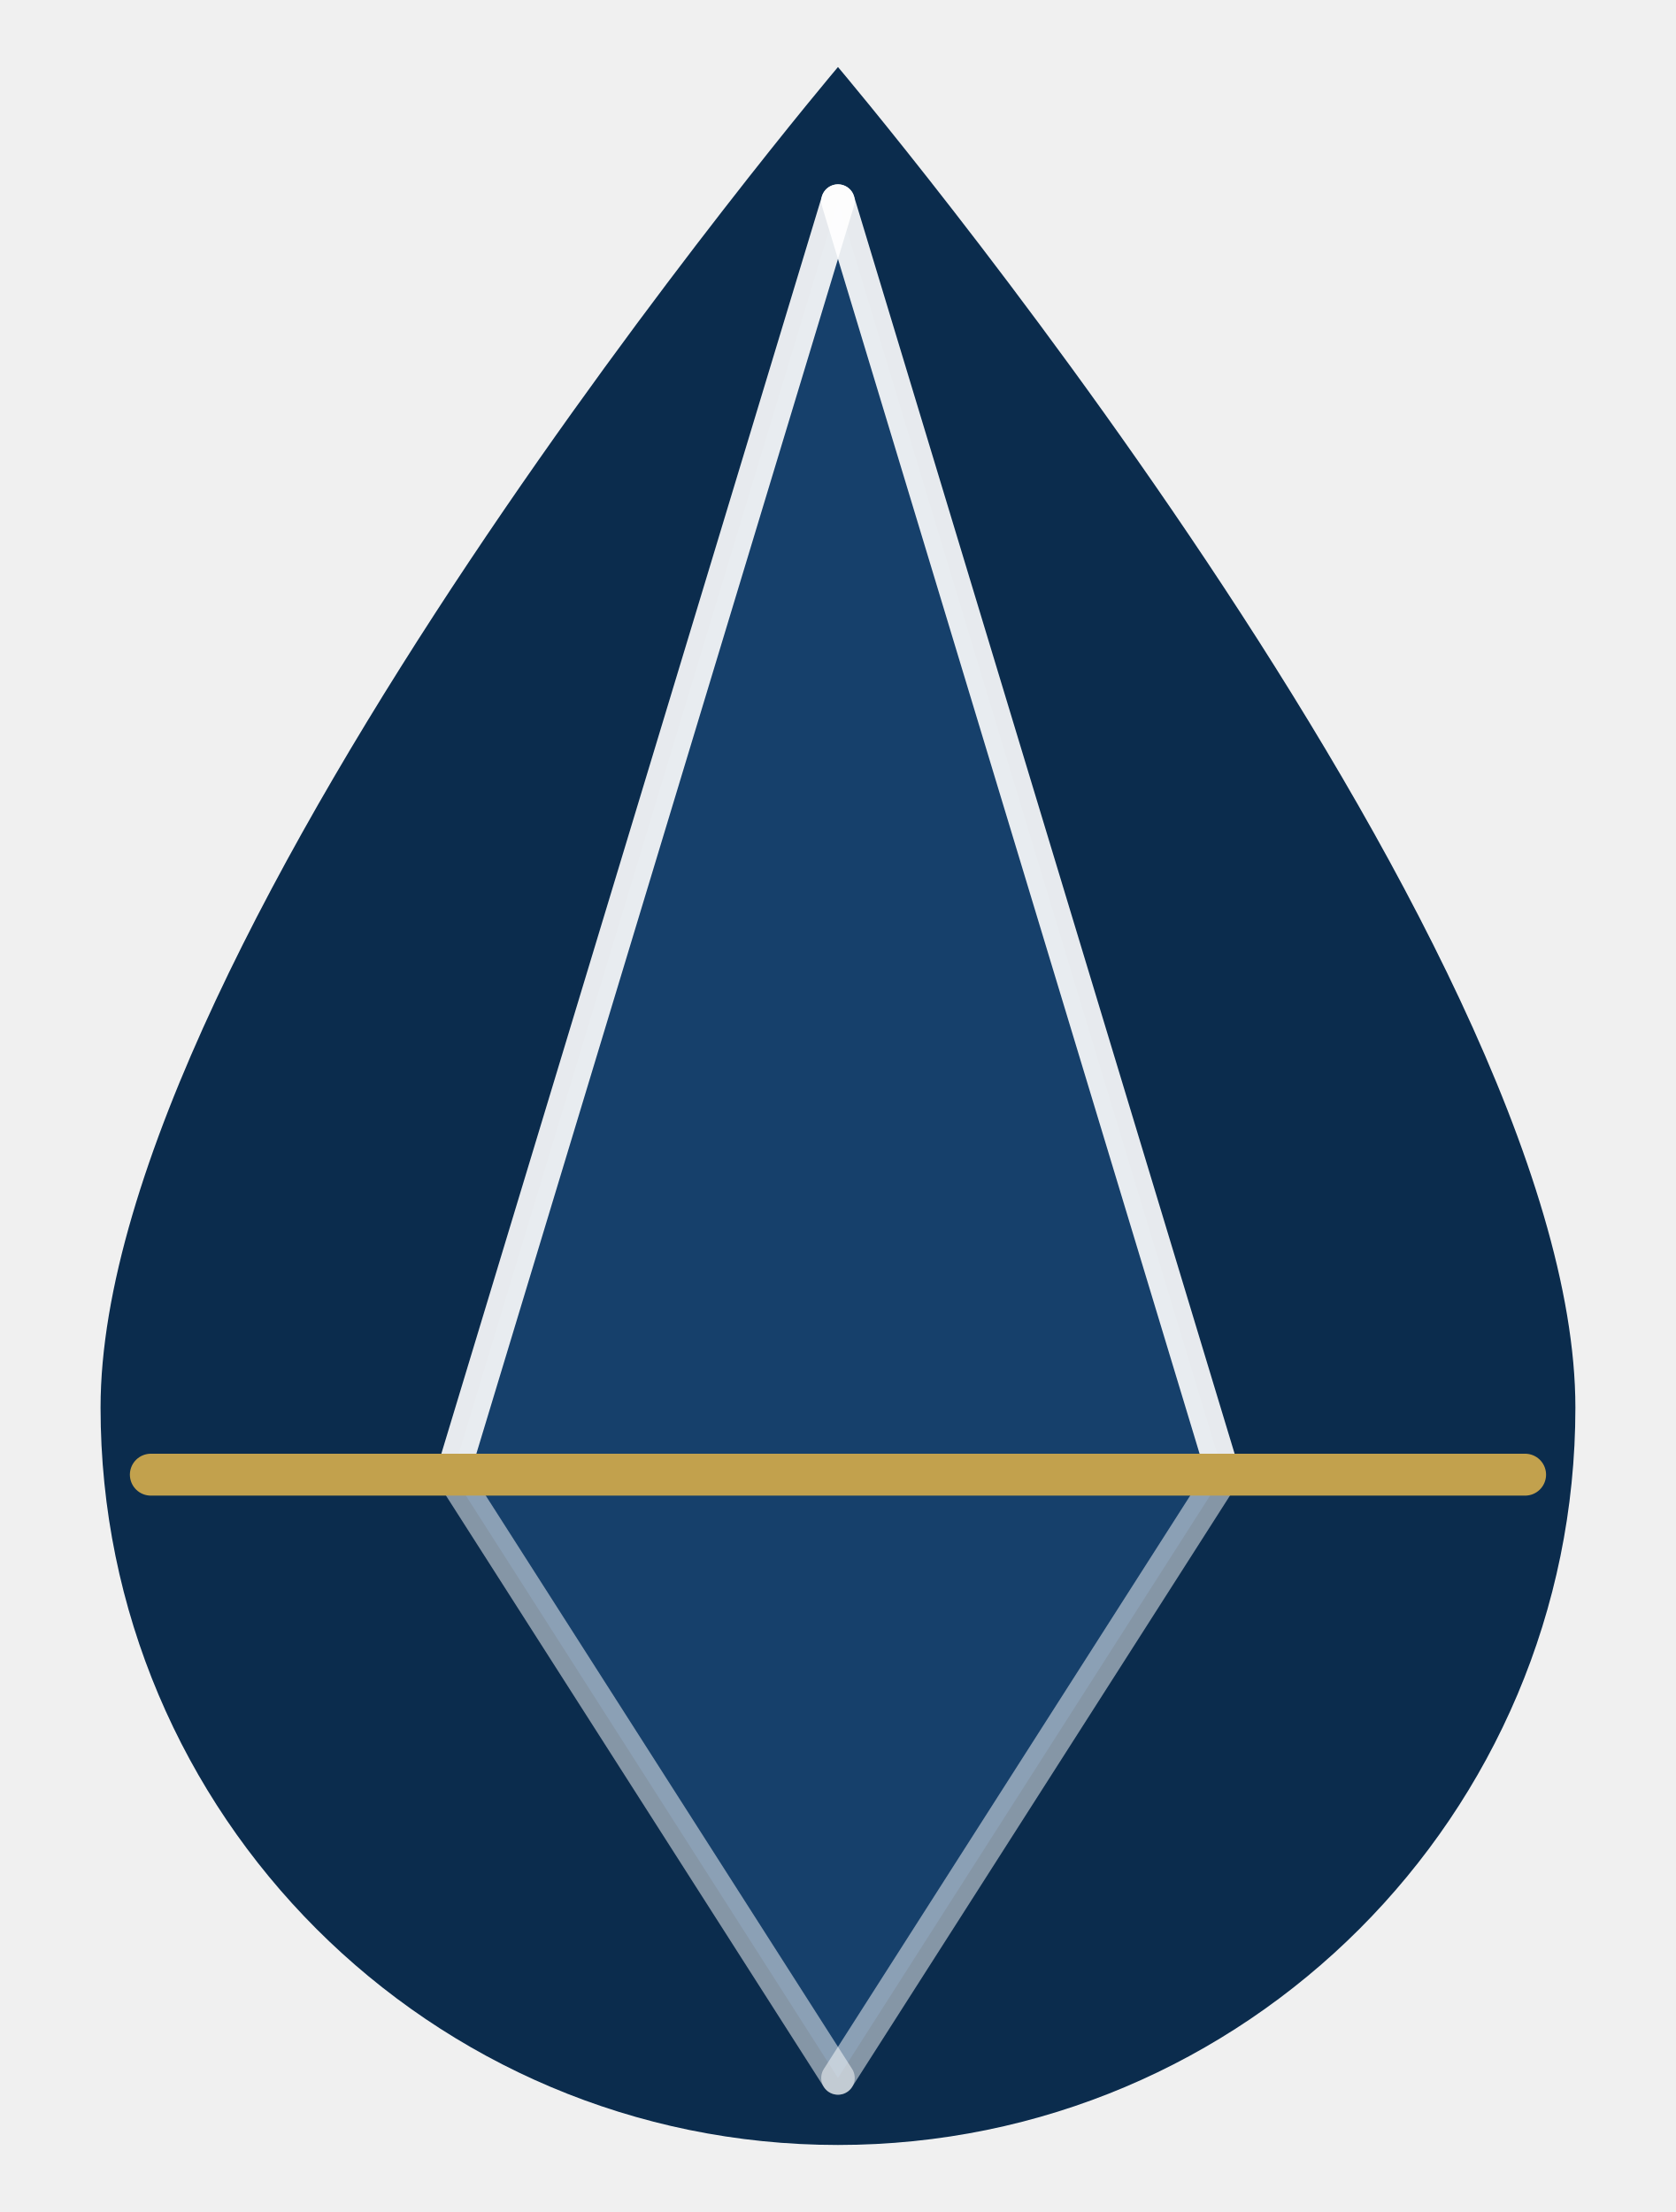
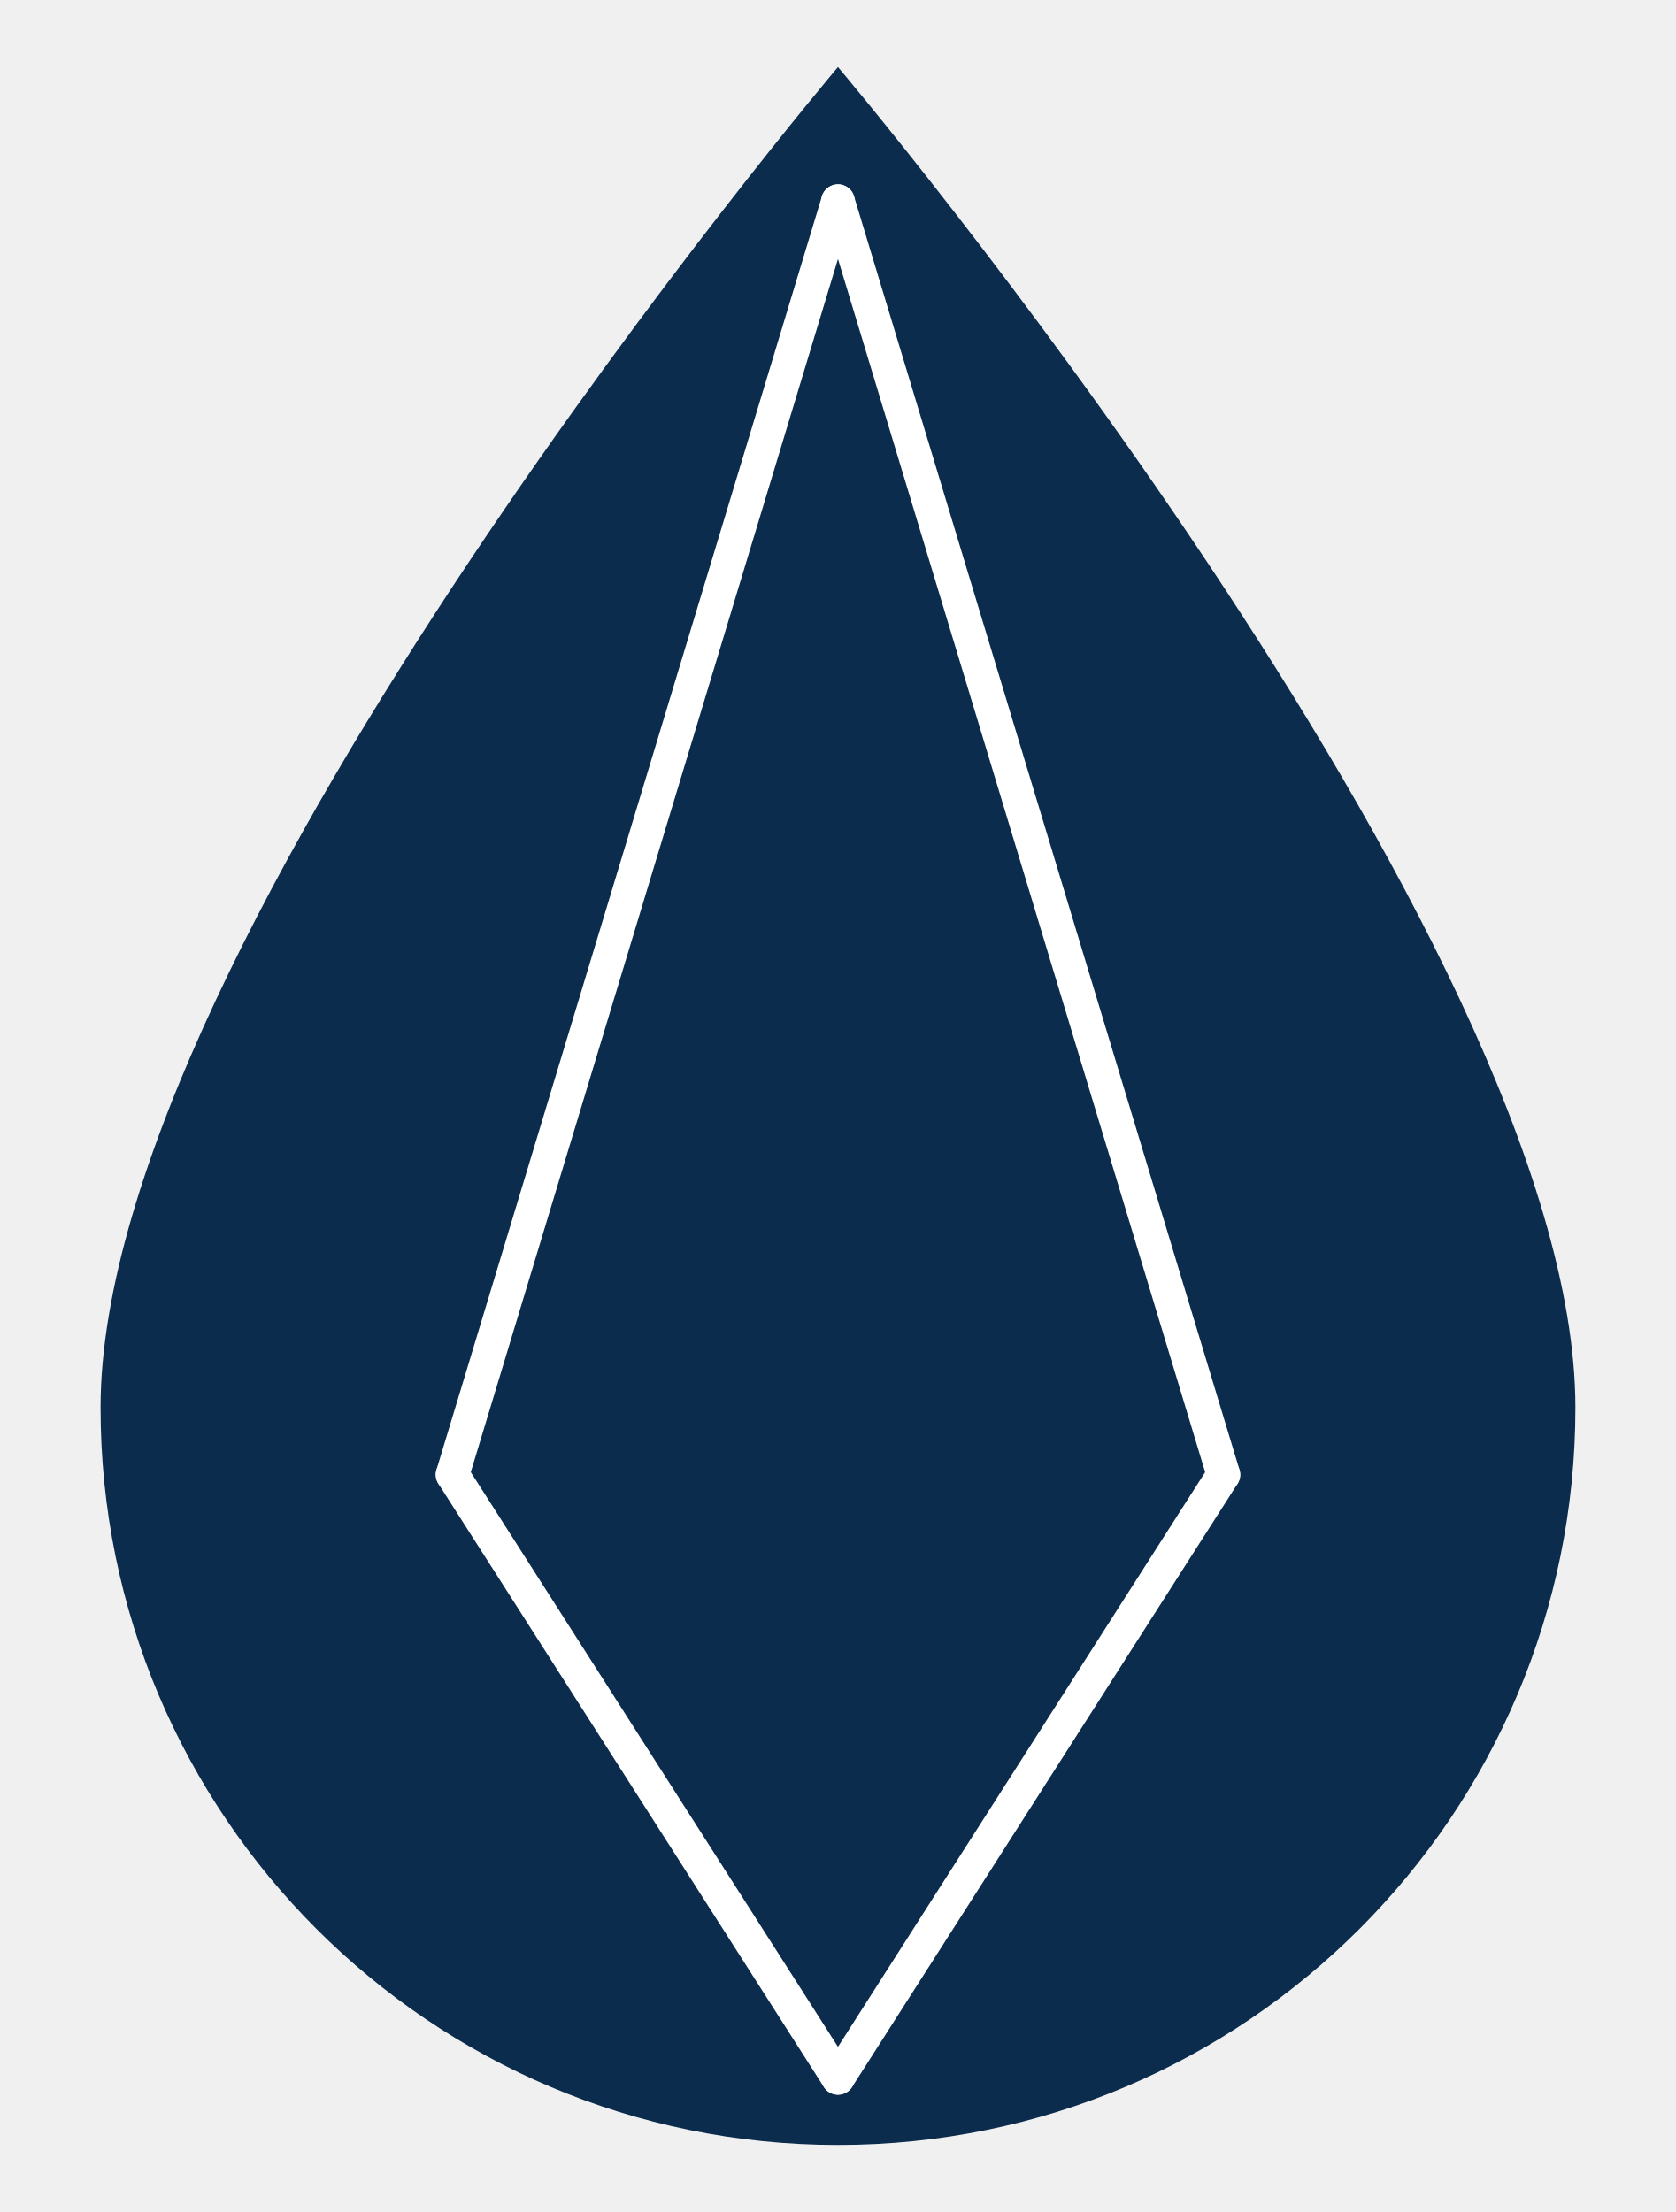
<svg xmlns="http://www.w3.org/2000/svg" viewBox="0 0 100 132" width="200" height="264" role="img" aria-label="Cristalina — símbolo">
  <path d="M50 4 C50 4 94 56 94 84 A44 44 0 1 1 6 84 C6 56 50 4 50 4 Z" fill="#0B2C4D" />
-   <path d="M50 12 L27 88 L50 124 L73 88 Z" fill="#16406B" />
  <g stroke="#FFFFFF" stroke-width="2" stroke-linecap="round" fill="none">
-     <path d="M50 12 L27 88" opacity="0.9" />
-     <path d="M50 12 L73 88" opacity="0.9" />
-     <path d="M27 88 L50 124" opacity="0.5" />
-     <path d="M73 88 L50 124" opacity="0.5" />
+     <path d="M50 12 L27 88" />
+     <path d="M50 12 L73 88" />
+     <path d="M27 88 L50 124" />
+     <path d="M73 88 L50 124" />
  </g>
-   <path d="M9 88 L91 88" stroke="#C2A14D" stroke-width="2.5" stroke-linecap="round" />
</svg>
